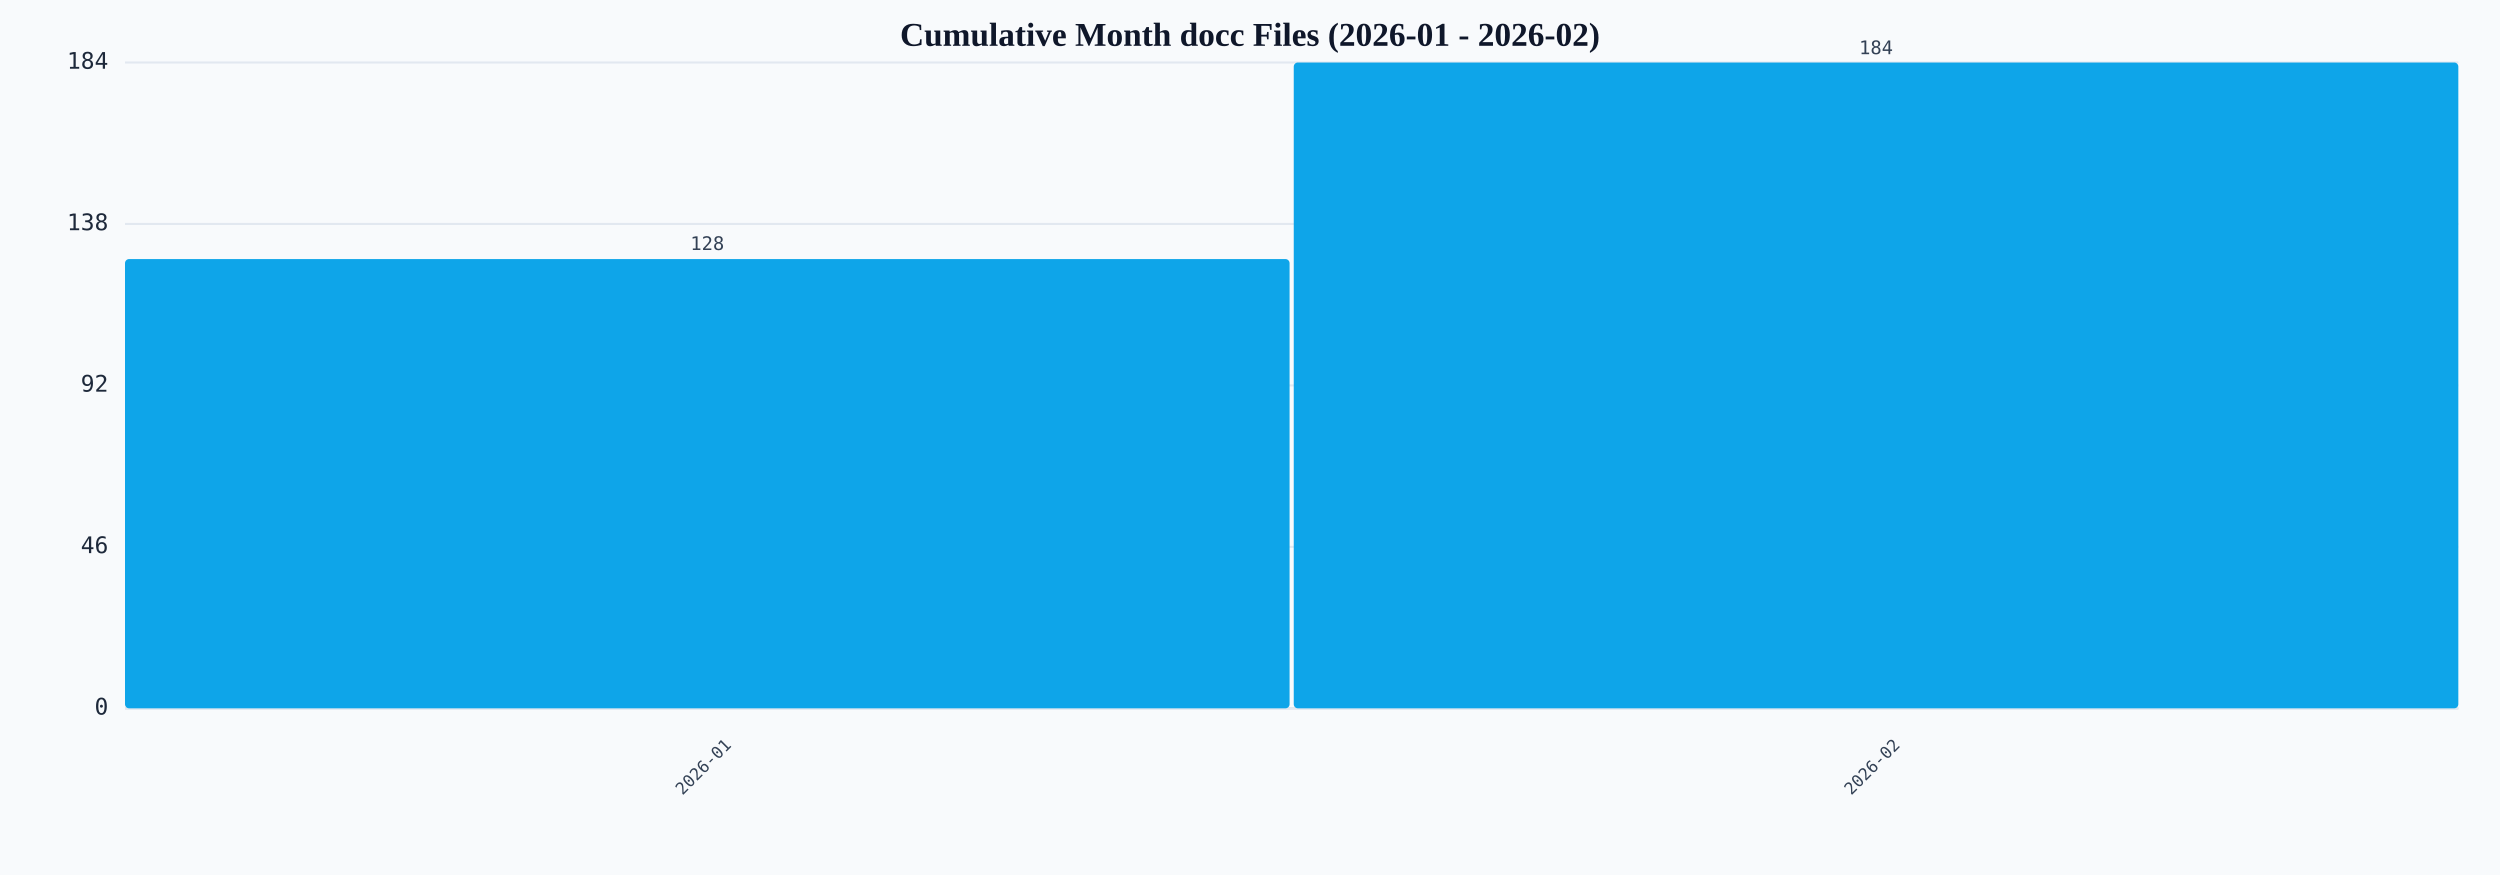
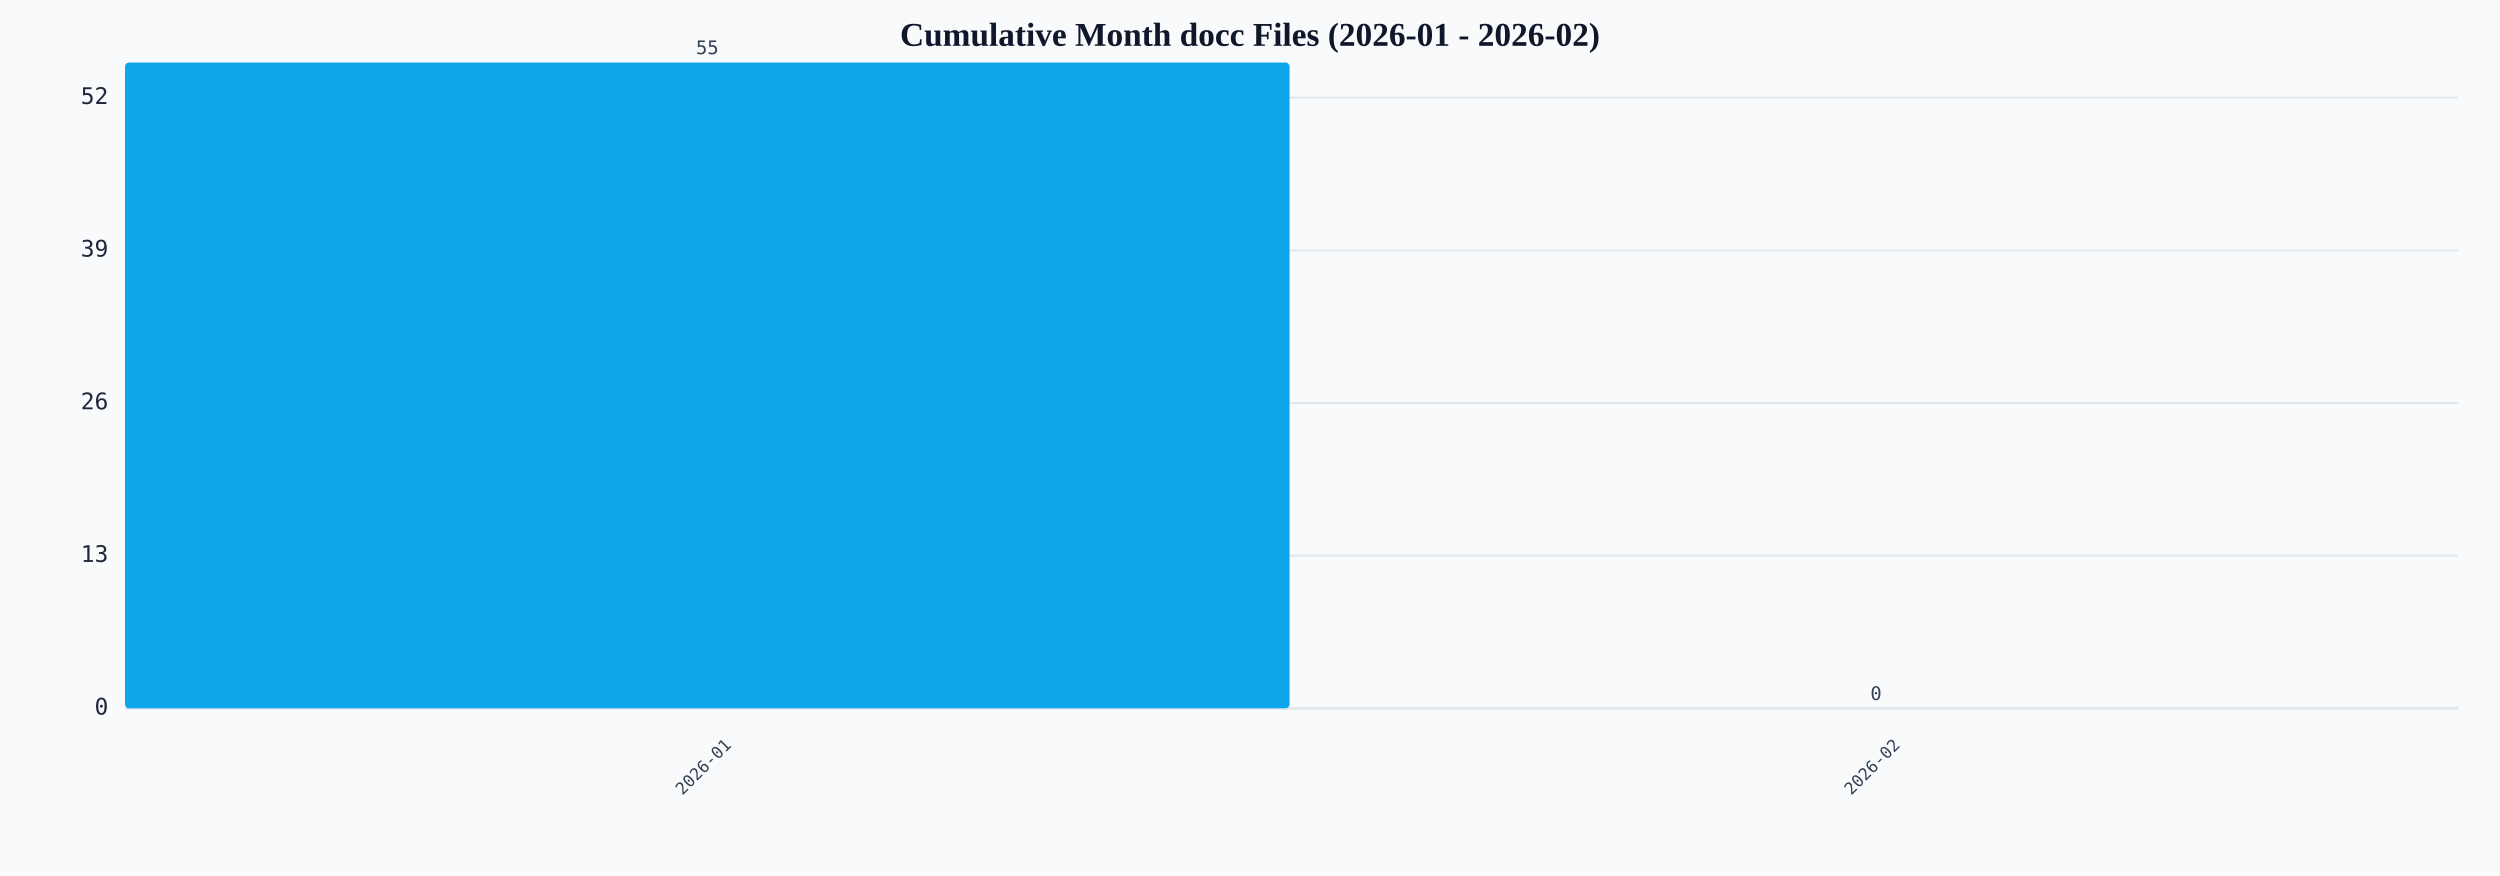
<svg xmlns="http://www.w3.org/2000/svg" viewBox="0 0 1200 420">
  <rect x="0" y="0" width="1200" height="420" fill="#f8fafc" />
  <text x="600" y="22" text-anchor="middle" font-size="16" font-weight="600" fill="#0f172a">Cumulative Month docc Files (2026-01 - 2026-02)</text>
  <line x1="60" y1="340" x2="1180" y2="340" stroke="#cbd5e1" stroke-width="1" />
  <g font-family="monospace" font-size="11" fill="#1e293b">
    <line x1="60" y1="340.0" x2="1180" y2="340.0" stroke="#e2e8f0" stroke-width="1" />
    <text x="52" y="343.0" text-anchor="end">0</text>
-     <line x1="60" y1="262.5" x2="1180" y2="262.5" stroke="#e2e8f0" stroke-width="1" />
-     <text x="52" y="265.5" text-anchor="end">46</text>
-     <line x1="60" y1="185.0" x2="1180" y2="185.0" stroke="#e2e8f0" stroke-width="1" />
-     <text x="52" y="188.0" text-anchor="end">92</text>
-     <line x1="60" y1="107.5" x2="1180" y2="107.5" stroke="#e2e8f0" stroke-width="1" />
-     <text x="52" y="110.5" text-anchor="end">138</text>
-     <line x1="60" y1="30.0" x2="1180" y2="30.0" stroke="#e2e8f0" stroke-width="1" />
-     <text x="52" y="33.0" text-anchor="end">184</text>
+     <line x1="60" y1="266.727" x2="1180" y2="266.727" stroke="#e2e8f0" stroke-width="1" />
+     <text x="52" y="269.727" text-anchor="end">13</text>
+     <line x1="60" y1="193.455" x2="1180" y2="193.455" stroke="#e2e8f0" stroke-width="1" />
+     <text x="52" y="196.455" text-anchor="end">26</text>
+     <line x1="60" y1="120.182" x2="1180" y2="120.182" stroke="#e2e8f0" stroke-width="1" />
+     <text x="52" y="123.182" text-anchor="end">39</text>
+     <line x1="60" y1="46.909" x2="1180" y2="46.909" stroke="#e2e8f0" stroke-width="1" />
+     <text x="52" y="49.909" text-anchor="end">52</text>
  </g>
  <g font-family="monospace">
-     <rect x="60.0" y="124.348" width="559.0" height="215.652" fill="#0ea5e9" rx="2" />
+     <rect x="60.0" y="30.0" width="559.0" height="310.0" fill="#0ea5e9" rx="2" />
    <text x="339.5" y="370" transform="rotate(-45 339.5,370)" text-anchor="middle" font-size="8" fill="#334155">2026-01</text>
-     <text x="339.5" y="120" text-anchor="middle" font-size="9" fill="#334155">128</text>
-     <rect x="621.0" y="30.0" width="559.0" height="310.0" fill="#0ea5e9" rx="2" />
+     <text x="339.5" y="26" text-anchor="middle" font-size="9" fill="#334155">55</text>
+     <rect x="621.0" y="340.0" width="559.0" height="0.0" fill="#0ea5e9" rx="2" />
    <text x="900.5" y="370" transform="rotate(-45 900.5,370)" text-anchor="middle" font-size="8" fill="#334155">2026-02</text>
-     <text x="900.5" y="26" text-anchor="middle" font-size="9" fill="#334155">184</text>
+     <text x="900.5" y="336" text-anchor="middle" font-size="9" fill="#334155">0</text>
  </g>
</svg>
